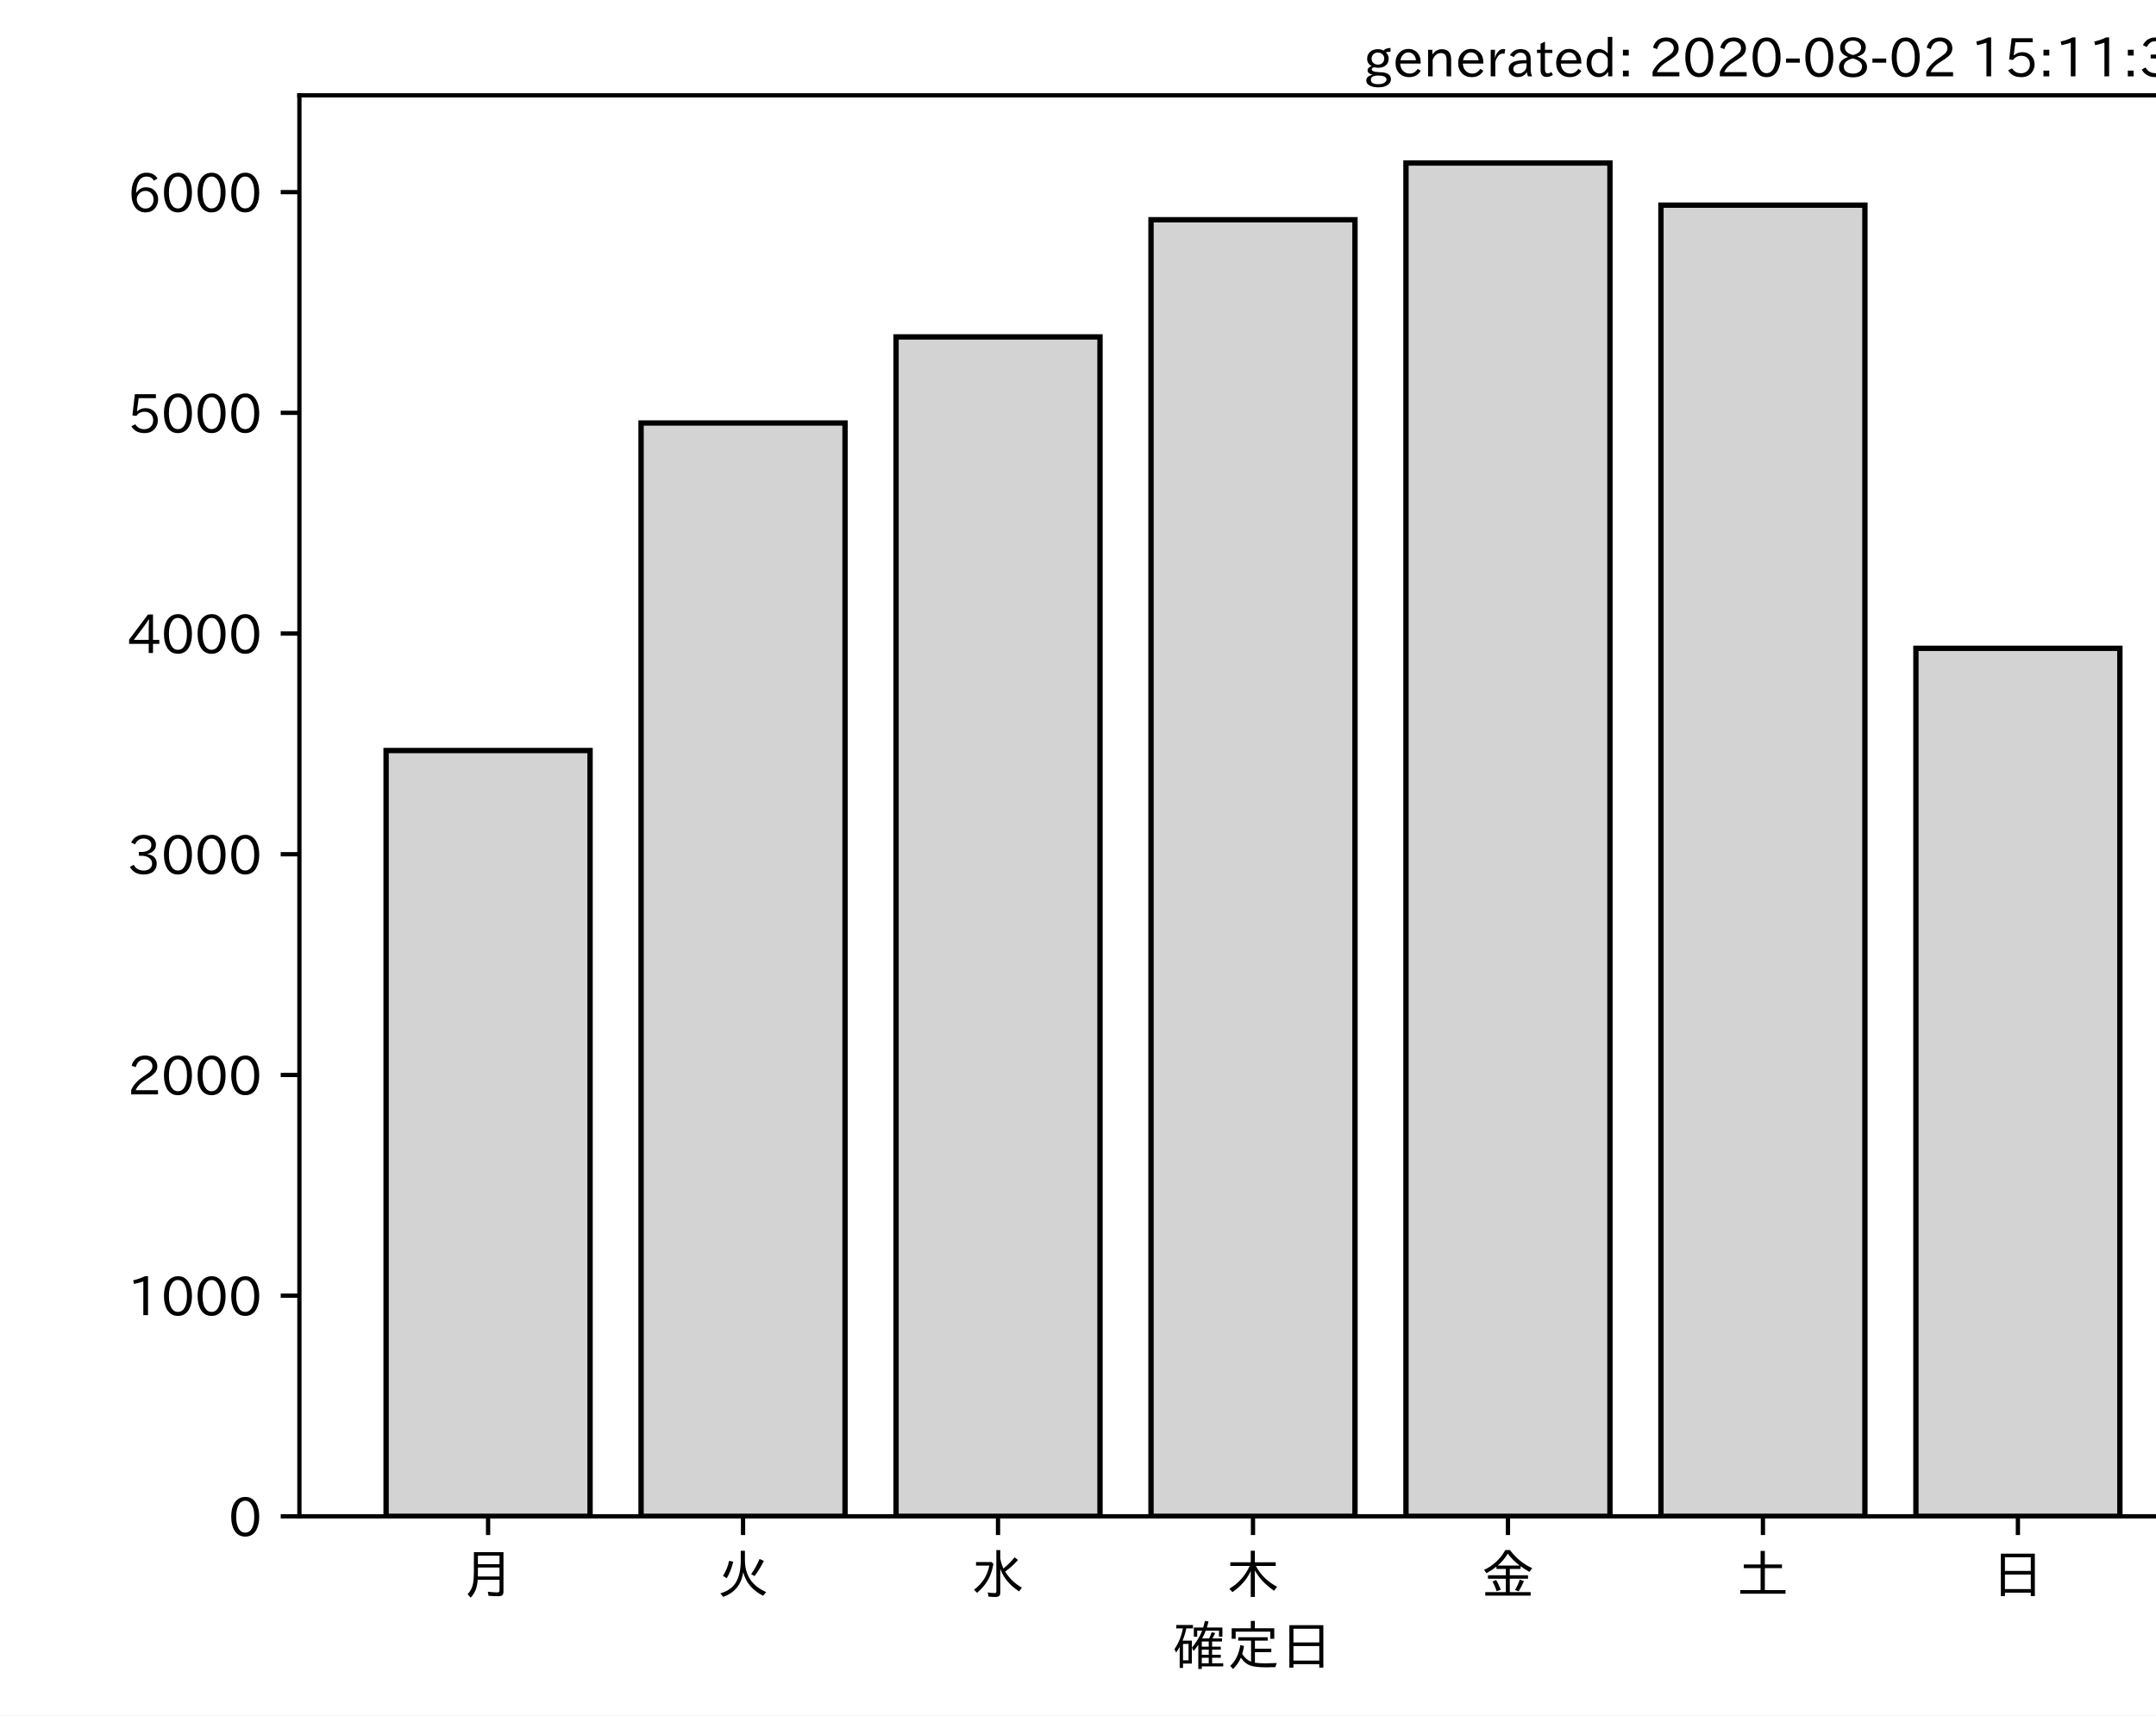
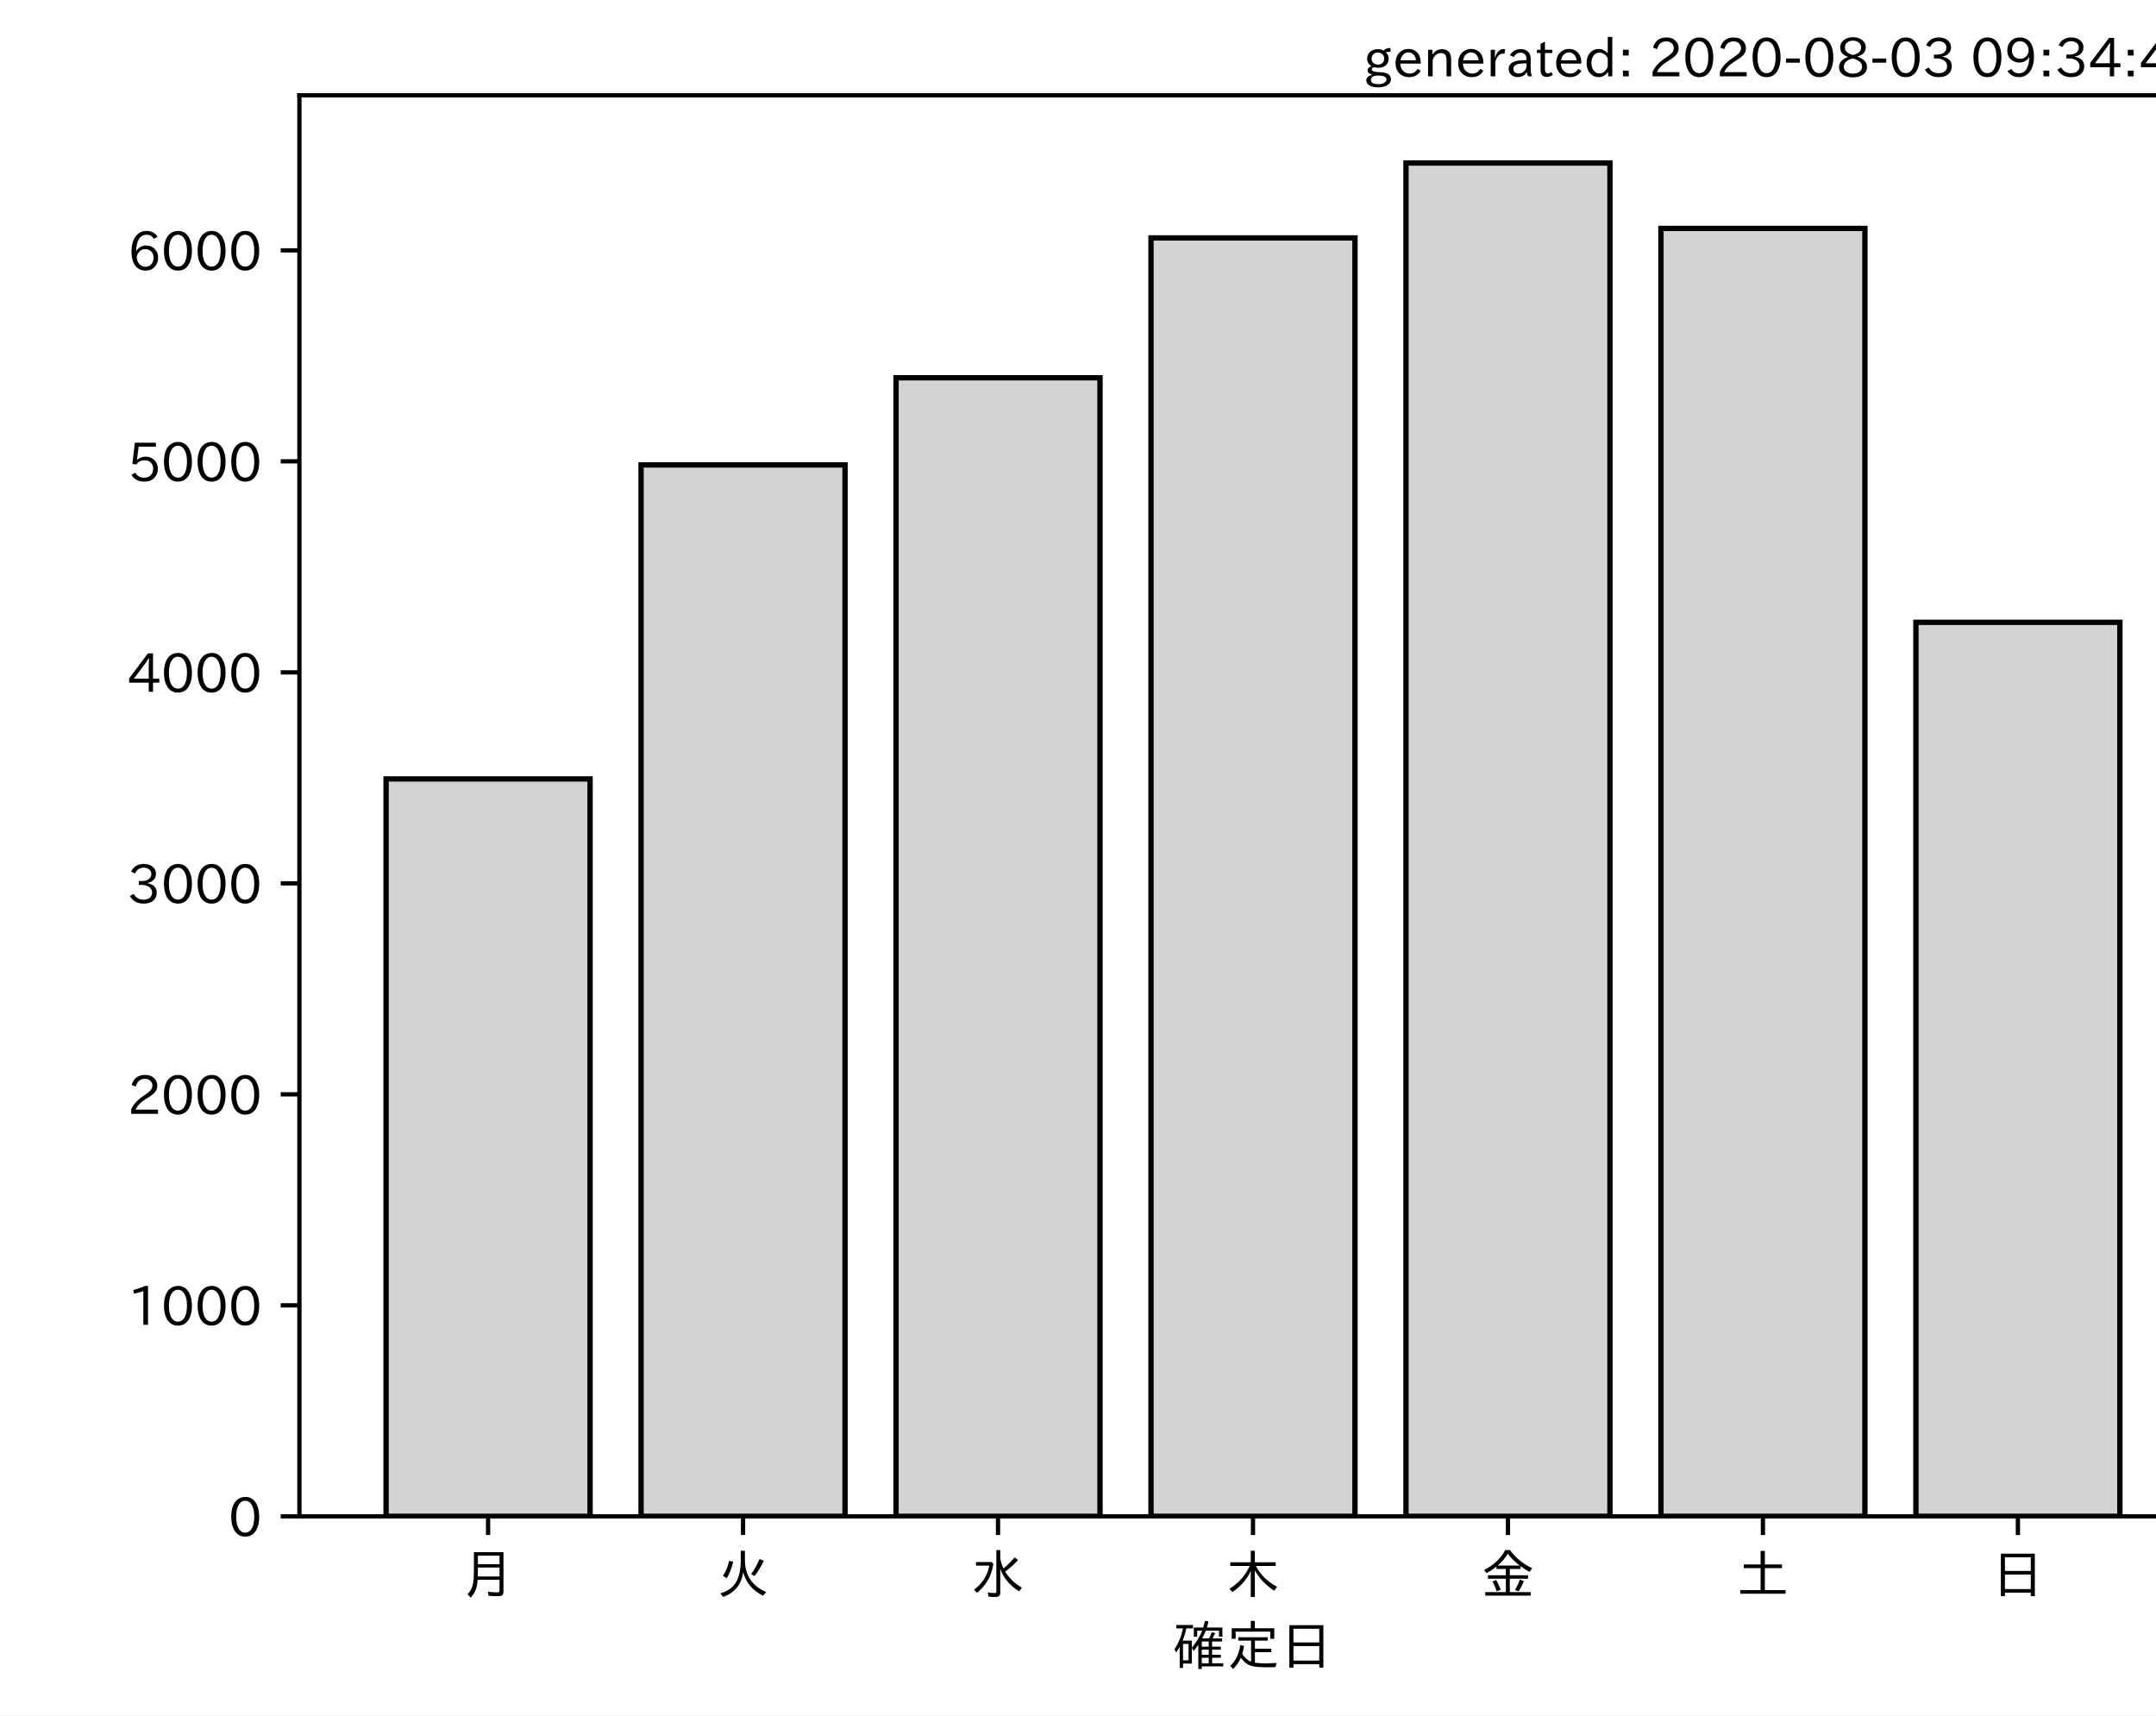
<svg xmlns="http://www.w3.org/2000/svg" xmlns:xlink="http://www.w3.org/1999/xlink" height="321.24pt" version="1.1" viewBox="0 0 403.714 321.24" width="403.714pt">
  <defs>
    <style type="text/css">*{stroke-linecap:butt;stroke-linejoin:round;}</style>
  </defs>
  <g id="figure_1">
    <g id="patch_1">
      <path d="M 0 321.24  L 403.714 321.24  L 403.714 0  L 0 0  z " style="fill:#ffffff;" />
    </g>
    <g id="axes_1">
      <g id="patch_2">
        <path d="M 56.064 283.966  L 413.184 283.966  L 413.184 17.854  L 56.064 17.854  z " style="fill:#ffffff;" />
      </g>
      <g id="patch_3">
-         <path clip-path="url(#pf55f73447b)" d="M 72.297 283.966  L 110.491 283.966  L 110.491 140.548  L 72.297 140.548  z " style="fill:#d3d3d3;stroke:#000000;stroke-linejoin:miter;" />
+         <path clip-path="url(#pe789f9e0a8)" d="M 72.297 283.966  L 110.491 283.966  L 110.491 145.866  L 72.297 145.866  z " style="fill:#d3d3d3;stroke:#000000;stroke-linejoin:miter;" />
      </g>
      <g id="patch_4">
-         <path clip-path="url(#pf55f73447b)" d="M 120.04 283.966  L 158.235 283.966  L 158.235 79.214  L 120.04 79.214  z " style="fill:#d3d3d3;stroke:#000000;stroke-linejoin:miter;" />
+         <path clip-path="url(#pe789f9e0a8)" d="M 120.04 283.966  L 158.235 283.966  L 158.235 87.07  L 120.04 87.07  z " style="fill:#d3d3d3;stroke:#000000;stroke-linejoin:miter;" />
      </g>
      <g id="patch_5">
-         <path clip-path="url(#pf55f73447b)" d="M 167.783 283.966  L 205.978 283.966  L 205.978 63.095  L 167.783 63.095  z " style="fill:#d3d3d3;stroke:#000000;stroke-linejoin:miter;" />
+         <path clip-path="url(#pe789f9e0a8)" d="M 167.783 283.966  L 205.978 283.966  L 205.978 70.751  L 167.783 70.751  z " style="fill:#d3d3d3;stroke:#000000;stroke-linejoin:miter;" />
      </g>
      <g id="patch_6">
-         <path clip-path="url(#pf55f73447b)" d="M 215.527 283.966  L 253.721 283.966  L 253.721 41.148  L 215.527 41.148  z " style="fill:#d3d3d3;stroke:#000000;stroke-linejoin:miter;" />
+         <path clip-path="url(#pe789f9e0a8)" d="M 215.527 283.966  L 253.721 283.966  L 253.721 44.553  L 215.527 44.553  z " style="fill:#d3d3d3;stroke:#000000;stroke-linejoin:miter;" />
      </g>
      <g id="patch_7">
-         <path clip-path="url(#pf55f73447b)" d="M 263.27 283.966  L 301.465 283.966  L 301.465 30.526  L 263.27 30.526  z " style="fill:#d3d3d3;stroke:#000000;stroke-linejoin:miter;" />
+         <path clip-path="url(#pe789f9e0a8)" d="M 263.27 283.966  L 301.465 283.966  L 301.465 30.526  L 263.27 30.526  z " style="fill:#d3d3d3;stroke:#000000;stroke-linejoin:miter;" />
      </g>
      <g id="patch_8">
-         <path clip-path="url(#pf55f73447b)" d="M 311.013 283.966  L 349.208 283.966  L 349.208 38.42  L 311.013 38.42  z " style="fill:#d3d3d3;stroke:#000000;stroke-linejoin:miter;" />
+         <path clip-path="url(#pe789f9e0a8)" d="M 311.013 283.966  L 349.208 283.966  L 349.208 42.775  L 311.013 42.775  z " style="fill:#d3d3d3;stroke:#000000;stroke-linejoin:miter;" />
      </g>
      <g id="patch_9">
-         <path clip-path="url(#pf55f73447b)" d="M 358.757 283.966  L 396.951 283.966  L 396.951 121.412  L 358.757 121.412  z " style="fill:#d3d3d3;stroke:#000000;stroke-linejoin:miter;" />
+         <path clip-path="url(#pe789f9e0a8)" d="M 358.757 283.966  L 396.951 283.966  L 396.951 116.547  L 358.757 116.547  z " style="fill:#d3d3d3;stroke:#000000;stroke-linejoin:miter;" />
      </g>
      <g id="matplotlib.axis_1">
        <g id="xtick_1">
          <g id="line2d_1">
            <defs>
-               <path d="M 0 0  L 0 3.5  " id="mfefa90b617" style="stroke:#000000;stroke-width:0.8;" />
+               <path d="M 0 0  L 0 3.5  " id="md216f93f72" style="stroke:#000000;stroke-width:0.8;" />
            </defs>
            <g>
-               <use style="stroke:#000000;stroke-width:0.8;" x="91.394" xlink:href="#mfefa90b617" y="283.966" />
+               <use style="stroke:#000000;stroke-width:0.8;" x="91.394" xlink:href="#md216f93f72" y="283.966" />
            </g>
          </g>
          <g id="text_1">
            <g transform="translate(86.39412 298.4567)scale(0.1 -0.1)">
              <defs>
                <path d="M 78.812 77.875  L 78.812 4  Q 78.812 -1.219 76.078 -3.172  Q 73.969 -4.688 68.797 -4.688  Q 60.844 -4.688 50.828 -3.859  L 49.516 3.812  Q 58.594 2.484 67.094 2.484  Q 70.359 2.484 71.047 4.109  Q 71.391 4.891 71.391 6.844  L 71.391 26.125  L 30.516 26.125  Q 29.781 14.938 26.812 7.422  Q 24.031 0.094 17.438 -7.375  L 11.625 -0.984  Q 19.672 7.422 21.922 19.438  Q 23.438 27.688 23.438 41.406  L 23.438 77.875  z M 30.953 71.391  L 30.953 55.328  L 71.391 55.328  L 71.391 71.391  z M 30.953 49.125  L 30.953 39.938  Q 30.953 35.75 30.859 33.547  L 30.859 32.328  L 71.391 32.328  L 71.391 49.125  z " id="IPAexGothic-26376" />
              </defs>
              <use xlink:href="#IPAexGothic-26376" />
            </g>
          </g>
        </g>
        <g id="xtick_2">
          <g id="line2d_2">
            <g>
-               <use style="stroke:#000000;stroke-width:0.8;" x="139.137" xlink:href="#mfefa90b617" y="283.966" />
+               <use style="stroke:#000000;stroke-width:0.8;" x="139.137" xlink:href="#md216f93f72" y="283.966" />
            </g>
          </g>
          <g id="text_2">
            <g transform="translate(134.1374 298.4567)scale(0.1 -0.1)">
              <defs>
                <path d="M 53.516 80.422  L 53.516 63.188  Q 53.516 20.359 93.406 3.078  L 87.5 -3.812  Q 57.672 11.328 50.297 40.375  Q 45.359 5.672 12.797 -5.906  L 7.422 0.688  Q 28.859 6.844 37.406 22.609  Q 45.703 37.844 45.703 62.016  L 45.703 80.422  z M 12.406 33.5  Q 20.703 46.141 23.828 61.531  L 31.641 59.906  Q 27 41.312 19.438 29  z M 65.141 36.625  Q 74.656 50.047 80.906 64.984  L 88.922 61.531  Q 81.109 45.406 71.531 33.109  z " id="IPAexGothic-28779" />
              </defs>
              <use xlink:href="#IPAexGothic-28779" />
            </g>
          </g>
        </g>
        <g id="xtick_3">
          <g id="line2d_3">
            <g>
-               <use style="stroke:#000000;stroke-width:0.8;" x="186.881" xlink:href="#mfefa90b617" y="283.966" />
+               <use style="stroke:#000000;stroke-width:0.8;" x="186.881" xlink:href="#md216f93f72" y="283.966" />
            </g>
          </g>
          <g id="text_3">
            <g transform="translate(181.8807 298.4567)scale(0.1 -0.1)">
              <defs>
                <path d="M 54.203 65.922  Q 56.156 55.562 60.203 47.312  Q 71.578 56.453 81 68.109  L 87.406 63.188  Q 77.25 51.516 63.375 41.406  Q 75 22.609 94.672 11.375  L 89.5 4.297  Q 62.75 21.781 54.203 46.781  L 54.203 0.984  Q 54.203 -6.109 44.875 -6.109  Q 38.812 -6.109 32.172 -5.422  L 30.766 2.391  Q 38.422 1.219 44 1.219  Q 46.875 1.219 46.875 4.109  L 46.875 81.688  L 54.203 81.688  z M 8.797 59.281  L 38.094 59.281  L 41.359 55.766  Q 38.672 41.219 34.078 31.297  Q 26.656 15.375 10.891 1.703  L 4.984 7.422  Q 28.266 24.656 33.688 52.594  L 8.797 52.594  z " id="IPAexGothic-27700" />
              </defs>
              <use xlink:href="#IPAexGothic-27700" />
            </g>
          </g>
        </g>
        <g id="xtick_4">
          <g id="line2d_4">
            <g>
-               <use style="stroke:#000000;stroke-width:0.8;" x="234.624" xlink:href="#mfefa90b617" y="283.966" />
+               <use style="stroke:#000000;stroke-width:0.8;" x="234.624" xlink:href="#md216f93f72" y="283.966" />
            </g>
          </g>
          <g id="text_4">
            <g transform="translate(229.6241 298.4567)scale(0.1 -0.1)">
              <defs>
                <path d="M 55.422 52  Q 68.5 27 95.125 13.094  L 89.5 5.516  Q 64.594 22.797 53.516 43.703  L 53.516 -6  L 45.797 -6  L 45.797 42.672  Q 35.5 19.578 11.422 2.984  L 5.812 9.281  Q 31.453 24.75 43.797 52  L 7.516 52  L 7.516 58.891  L 45.797 58.891  L 45.797 80.469  L 53.516 80.469  L 53.516 58.891  L 92.531 58.891  L 92.531 52  z " id="IPAexGothic-26408" />
              </defs>
              <use xlink:href="#IPAexGothic-26408" />
            </g>
          </g>
        </g>
        <g id="xtick_5">
          <g id="line2d_5">
            <g>
-               <use style="stroke:#000000;stroke-width:0.8;" x="282.367" xlink:href="#mfefa90b617" y="283.966" />
+               <use style="stroke:#000000;stroke-width:0.8;" x="282.367" xlink:href="#md216f93f72" y="283.966" />
            </g>
          </g>
          <g id="text_5">
            <g transform="translate(277.3674 298.4567)scale(0.1 -0.1)">
              <defs>
                <path d="M 53.469 46.391  L 53.469 34.516  L 87.547 34.516  L 87.547 28.125  L 53.469 28.125  L 53.469 2.984  L 92.531 2.984  L 92.531 -3.516  L 7.516 -3.516  L 7.516 2.984  L 46.047 2.984  L 46.047 28.125  L 12.547 28.125  L 12.547 34.516  L 46.047 34.516  L 46.047 46.391  L 28.422 46.391  L 28.422 50.688  Q 19.734 43.891 9.906 38.531  L 5.219 44.578  Q 31.344 56.984 45.016 81.781  L 53.766 81.781  Q 70.359 59.234 95.453 47.797  L 90.234 40.828  Q 81.547 45.844 73.641 51.469  L 73.641 46.391  z M 72.016 52.688  Q 59.078 62.406 49.562 75.094  Q 42.828 63.141 30.812 52.688  z M 28.719 4.688  Q 26.078 13.719 21 22.797  L 27.875 25.688  Q 31.938 19.188 36.531 7.516  z M 63.188 6.891  Q 68.797 16.406 72.219 26.516  L 79.891 23.578  Q 75.922 14.156 70.125 4.5  z " id="IPAexGothic-37329" />
              </defs>
              <use xlink:href="#IPAexGothic-37329" />
            </g>
          </g>
        </g>
        <g id="xtick_6">
          <g id="line2d_6">
            <g>
-               <use style="stroke:#000000;stroke-width:0.8;" x="330.111" xlink:href="#mfefa90b617" y="283.966" />
+               <use style="stroke:#000000;stroke-width:0.8;" x="330.111" xlink:href="#md216f93f72" y="283.966" />
            </g>
          </g>
          <g id="text_6">
            <g transform="translate(325.1107 298.4567)scale(0.1 -0.1)">
              <defs>
                <path d="M 45.609 54.781  L 45.609 80.172  L 53.609 80.172  L 53.609 54.781  L 85.688 54.781  L 85.688 47.906  L 53.609 47.906  L 53.609 6.781  L 92.328 6.781  L 92.328 0  L 7.625 0  L 7.625 6.781  L 45.609 6.781  L 45.609 47.906  L 14.109 47.906  L 14.109 54.781  z " id="IPAexGothic-22303" />
              </defs>
              <use xlink:href="#IPAexGothic-22303" />
            </g>
          </g>
        </g>
        <g id="xtick_7">
          <g id="line2d_7">
            <g>
-               <use style="stroke:#000000;stroke-width:0.8;" x="377.854" xlink:href="#mfefa90b617" y="283.966" />
+               <use style="stroke:#000000;stroke-width:0.8;" x="377.854" xlink:href="#md216f93f72" y="283.966" />
            </g>
          </g>
          <g id="text_7">
            <g transform="translate(372.854 298.4567)scale(0.1 -0.1)">
              <defs>
                <path d="M 81.734 75  L 81.734 -4.5  L 74.125 -4.5  L 74.125 2  L 25.734 2  L 25.734 -4.5  L 18.109 -4.5  L 18.109 75  z M 25.734 68.312  L 25.734 42.672  L 74.125 42.672  L 74.125 68.312  z M 25.734 35.891  L 25.734 8.688  L 74.125 8.688  L 74.125 35.891  z " id="IPAexGothic-26085" />
              </defs>
              <use xlink:href="#IPAexGothic-26085" />
            </g>
          </g>
        </g>
        <g id="text_8">
          <g transform="translate(219.6241 311.8473)scale(0.1 -0.1)">
            <defs>
              <path d="M 67.922 50.297  Q 70.562 55.281 72.609 61.812  L 79.297 60.203  Q 76.172 53.609 74.219 50.297  L 92 50.297  L 92 44.484  L 73.438 44.484  L 73.438 34.719  L 89.703 34.719  L 89.703 29.203  L 73.438 29.203  L 73.438 19.531  L 89.703 19.531  L 89.703 14.016  L 73.438 14.016  L 73.438 3.609  L 94.281 3.609  L 94.281 -2.203  L 54.109 -2.203  L 54.109 -6.984  L 47.609 -6.984  L 47.609 38.188  Q 43.062 31.547 38.812 26.609  L 35.688 32.812  Q 49.359 49.953 54.781 64.797  L 45.516 64.797  L 45.516 53.516  L 39.203 53.516  L 39.203 70.609  L 56.781 70.609  Q 58.594 76.609 60.109 83.109  L 66.703 81.891  Q 65.234 75.531 63.625 70.609  L 92.719 70.609  L 92.719 53.516  L 86.328 53.516  L 86.328 64.797  L 61.531 64.797  Q 58.547 56.984 54.891 50.297  z M 67.141 44.484  L 54.109 44.484  L 54.109 34.719  L 67.141 34.719  z M 67.141 29.203  L 54.109 29.203  L 54.109 19.531  L 67.141 19.531  z M 67.141 14.016  L 54.109 14.016  L 54.109 3.609  L 67.141 3.609  z M 18.109 46  L 35.547 46  L 35.547 3.078  L 18.953 3.078  L 18.953 -5.125  L 12.75 -5.125  L 12.75 34.469  Q 10.156 29.734 6.156 23.781  L 2.938 29.984  Q 14.547 47.078 18.75 69  L 6.344 69  L 6.344 75.297  L 37.641 75.297  L 37.641 69  L 25.25 69  L 24.953 68.016  Q 22.75 57.234 18.109 46  z M 18.953 39.891  L 18.953 9.188  L 29.344 9.188  L 29.344 39.891  z " id="IPAexGothic-30906" />
              <path d="M 53.609 4.734  Q 61.422 3.516 73.578 3.516  Q 81.109 3.516 94.578 4.109  Q 93.172 0.922 92 -3.562  Q 81.781 -3.906 75.688 -3.906  Q 55.766 -3.906 46.922 -1.219  Q 35.297 2.391 27.344 14.109  Q 22.516 2.547 12.594 -7.172  L 7.422 -1.172  Q 22.125 11.859 26.312 37.797  L 33.203 35.984  Q 31.734 27.438 29.828 21.188  Q 36.531 10.594 46.438 6.5  L 46.438 46  L 22.406 46  L 22.406 52.391  L 77.484 52.391  L 77.484 46  L 53.609 46  L 53.609 31  L 84.328 31  L 84.328 24.516  L 53.609 24.516  z M 53.422 69.188  L 89.844 69.188  L 89.844 49.469  L 82.422 49.469  L 82.422 62.891  L 17.531 62.891  L 17.531 49.469  L 10.109 49.469  L 10.109 69.188  L 45.906 69.188  L 45.906 83.016  L 53.422 83.016  z " id="IPAexGothic-23450" />
            </defs>
            <use xlink:href="#IPAexGothic-30906" />
            <use x="100" xlink:href="#IPAexGothic-23450" />
            <use x="200" xlink:href="#IPAexGothic-26085" />
          </g>
        </g>
      </g>
      <g id="matplotlib.axis_2">
        <g id="ytick_1">
          <g id="line2d_8">
            <defs>
-               <path d="M 0 0  L -3.5 0  " id="m7757cf5a99" style="stroke:#000000;stroke-width:0.8;" />
+               <path d="M 0 0  L -3.5 0  " id="mffac064654" style="stroke:#000000;stroke-width:0.8;" />
            </defs>
            <g>
-               <use style="stroke:#000000;stroke-width:0.8;" x="56.064" xlink:href="#m7757cf5a99" y="283.966" />
+               <use style="stroke:#000000;stroke-width:0.8;" x="56.064" xlink:href="#mffac064654" y="283.966" />
            </g>
          </g>
          <g id="text_9">
            <g transform="translate(42.76562 287.7114)scale(0.1 -0.1)">
              <defs>
                <path d="M 31.844 73.828  Q 45.016 73.828 52.094 61.625  Q 57.719 51.953 57.719 36.625  Q 57.719 21.438 52.094 11.578  Q 45.125 -0.484 31.5 -0.484  Q 17.922 -0.484 10.938 11.578  Q 5.328 21.438 5.328 36.719  Q 5.328 58.016 15.625 67.719  Q 22.172 73.828 31.844 73.828  z M 31.5 66.656  Q 23.688 66.656 19.188 58.734  Q 14.594 50.734 14.594 36.625  Q 14.594 22.75 19.094 14.797  Q 23.641 6.984 31.5 6.984  Q 40.922 6.984 45.453 18.016  Q 48.438 25.344 48.438 37.109  Q 48.438 50.875 43.844 58.734  Q 39.203 66.656 31.5 66.656  z " id="IPAexGothic-48" />
              </defs>
              <use xlink:href="#IPAexGothic-48" />
            </g>
          </g>
        </g>
        <g id="ytick_2">
          <g id="line2d_9">
            <g>
-               <use style="stroke:#000000;stroke-width:0.8;" x="56.064" xlink:href="#m7757cf5a99" y="242.635" />
+               <use style="stroke:#000000;stroke-width:0.8;" x="56.064" xlink:href="#mffac064654" y="244.452" />
            </g>
          </g>
          <g id="text_10">
-             <g transform="translate(23.87031 246.3807)scale(0.1 -0.1)">
+             <g transform="translate(23.87031 248.1978)scale(0.1 -0.1)">
              <defs>
                <path d="M 38.484 0.984  L 29.688 0.984  L 29.688 64.109  Q 21.438 61.281 12.312 59.328  L 10.688 66.109  Q 23.734 69.391 32.906 73.922  L 38.484 73.922  z " id="IPAexGothic-49" />
              </defs>
              <use xlink:href="#IPAexGothic-49" />
              <use x="62.988" xlink:href="#IPAexGothic-48" />
              <use x="125.977" xlink:href="#IPAexGothic-48" />
              <use x="188.965" xlink:href="#IPAexGothic-48" />
            </g>
          </g>
        </g>
        <g id="ytick_3">
          <g id="line2d_10">
            <g>
-               <use style="stroke:#000000;stroke-width:0.8;" x="56.064" xlink:href="#m7757cf5a99" y="201.305" />
+               <use style="stroke:#000000;stroke-width:0.8;" x="56.064" xlink:href="#mffac064654" y="204.939" />
            </g>
          </g>
          <g id="text_11">
-             <g transform="translate(23.87031 205.0499)scale(0.1 -0.1)">
+             <g transform="translate(23.87031 208.6842)scale(0.1 -0.1)">
              <defs>
                <path d="M 57.172 0.984  L 6.984 0.984  L 6.984 9.281  Q 12.891 23.047 29.594 34.422  L 32.375 36.281  Q 40.922 42.141 43.609 45.406  Q 46.688 49.266 46.688 53.812  Q 46.688 58.938 43.062 62.547  Q 39.062 66.547 32.562 66.547  Q 19.531 66.547 15.484 52  L 7.766 54.781  Q 13.328 73.828 33.062 73.828  Q 43.844 73.828 50.25 67.438  Q 55.859 61.672 55.859 53.516  Q 55.859 47.469 52.25 42.531  Q 48.922 37.75 36.969 30.281  L 34.859 29  Q 19.625 19.578 15.281 8.891  L 57.172 8.891  z " id="IPAexGothic-50" />
              </defs>
              <use xlink:href="#IPAexGothic-50" />
              <use x="62.988" xlink:href="#IPAexGothic-48" />
              <use x="125.977" xlink:href="#IPAexGothic-48" />
              <use x="188.965" xlink:href="#IPAexGothic-48" />
            </g>
          </g>
        </g>
        <g id="ytick_4">
          <g id="line2d_11">
            <g>
-               <use style="stroke:#000000;stroke-width:0.8;" x="56.064" xlink:href="#m7757cf5a99" y="159.974" />
+               <use style="stroke:#000000;stroke-width:0.8;" x="56.064" xlink:href="#mffac064654" y="165.425" />
            </g>
          </g>
          <g id="text_12">
-             <g transform="translate(23.87031 163.7192)scale(0.1 -0.1)">
+             <g transform="translate(23.87031 169.1707)scale(0.1 -0.1)">
              <defs>
                <path d="M 37.203 37.797  Q 54.781 34.625 54.781 19.969  Q 54.781 11.188 48.875 5.562  Q 42.328 -0.484 30.375 -0.484  Q 12.453 -0.484 4.5 13.766  L 11.812 17.672  Q 17.328 6.891 30.281 6.891  Q 37.891 6.891 42.094 10.797  Q 46.094 14.5 46.094 20.172  Q 46.094 26.859 40.094 30.906  Q 34.625 34.578 25.688 34.578  L 21.297 34.578  L 21.297 41.703  L 25.875 41.703  Q 34.859 41.703 39.594 45.125  Q 44.672 48.734 44.672 54.828  Q 44.672 61.469 38.969 64.656  Q 35.297 66.844 30.172 66.844  Q 19.344 66.844 14.109 55.906  L 6.781 59.422  Q 14.016 73.828 30.281 73.828  Q 40.578 73.828 46.969 68.656  Q 53.375 63.578 53.375 55.219  Q 53.375 47.312 47.172 42.281  Q 43.172 39.062 37.203 38.188  z " id="IPAexGothic-51" />
              </defs>
              <use xlink:href="#IPAexGothic-51" />
              <use x="62.988" xlink:href="#IPAexGothic-48" />
              <use x="125.977" xlink:href="#IPAexGothic-48" />
              <use x="188.965" xlink:href="#IPAexGothic-48" />
            </g>
          </g>
        </g>
        <g id="ytick_5">
          <g id="line2d_12">
            <g>
-               <use style="stroke:#000000;stroke-width:0.8;" x="56.064" xlink:href="#m7757cf5a99" y="118.643" />
+               <use style="stroke:#000000;stroke-width:0.8;" x="56.064" xlink:href="#mffac064654" y="125.912" />
            </g>
          </g>
          <g id="text_13">
-             <g transform="translate(23.87031 122.3885)scale(0.1 -0.1)">
+             <g transform="translate(23.87031 129.6571)scale(0.1 -0.1)">
              <defs>
                <path d="M 59.578 18.109  L 47.797 18.109  L 47.797 0.984  L 39.797 0.984  L 39.797 18.109  L 3.078 18.109  L 3.078 26.125  L 38.375 73.094  L 47.797 73.094  L 47.797 25.531  L 59.578 25.531  z M 40.281 64.203  L 39.984 64.203  Q 35.594 57.125 31.297 51.312  L 11.859 25.531  L 39.797 25.531  L 39.797 49.125  Q 39.797 54.391 40.281 64.203  z " id="IPAexGothic-52" />
              </defs>
              <use xlink:href="#IPAexGothic-52" />
              <use x="62.988" xlink:href="#IPAexGothic-48" />
              <use x="125.977" xlink:href="#IPAexGothic-48" />
              <use x="188.965" xlink:href="#IPAexGothic-48" />
            </g>
          </g>
        </g>
        <g id="ytick_6">
          <g id="line2d_13">
            <g>
-               <use style="stroke:#000000;stroke-width:0.8;" x="56.064" xlink:href="#m7757cf5a99" y="77.312" />
+               <use style="stroke:#000000;stroke-width:0.8;" x="56.064" xlink:href="#mffac064654" y="86.398" />
            </g>
          </g>
          <g id="text_14">
-             <g transform="translate(23.87031 81.05776)scale(0.1 -0.1)">
+             <g transform="translate(23.87031 90.14356)scale(0.1 -0.1)">
              <defs>
                <path d="M 18.406 40.672  Q 25.531 46.297 33.938 46.297  Q 44 46.297 50.641 39.5  Q 56.844 33.016 56.844 23.391  Q 56.844 14.656 51.516 8.016  Q 44.828 -0.484 31.734 -0.484  Q 14.984 -0.484 7.328 12.25  L 14.656 16.062  Q 20.453 6.781 31.453 6.781  Q 38.531 6.781 43.266 11.188  Q 48.141 15.828 48.141 23.484  Q 48.141 30.719 43.844 35.016  Q 39.359 39.5 32.125 39.5  Q 21.969 39.5 16.75 31.688  L 9.234 32.672  L 13.812 72.406  L 53.219 72.406  L 53.219 64.891  L 20.953 64.891  L 17.719 40.672  z " id="IPAexGothic-53" />
              </defs>
              <use xlink:href="#IPAexGothic-53" />
              <use x="62.988" xlink:href="#IPAexGothic-48" />
              <use x="125.977" xlink:href="#IPAexGothic-48" />
              <use x="188.965" xlink:href="#IPAexGothic-48" />
            </g>
          </g>
        </g>
        <g id="ytick_7">
          <g id="line2d_14">
            <g>
-               <use style="stroke:#000000;stroke-width:0.8;" x="56.064" xlink:href="#m7757cf5a99" y="35.982" />
+               <use style="stroke:#000000;stroke-width:0.8;" x="56.064" xlink:href="#mffac064654" y="46.885" />
            </g>
          </g>
          <g id="text_15">
-             <g transform="translate(23.87031 39.72703)scale(0.1 -0.1)">
+             <g transform="translate(23.87031 50.62999)scale(0.1 -0.1)">
              <defs>
                <path d="M 16.5 36.375  Q 23.578 46.578 34.906 46.578  Q 45.406 46.578 51.812 39.266  Q 57.422 32.906 57.422 23.781  Q 57.422 13.812 51.125 6.781  Q 44.578 -0.484 34.031 -0.484  Q 21.484 -0.484 14.406 9.078  Q 7.516 18.406 7.516 34.812  Q 7.516 53.516 15.828 64.203  Q 23.344 73.828 35.5 73.828  Q 49.859 73.828 56.391 62.891  L 49.219 58.984  Q 45.219 66.656 35.938 66.656  Q 17.484 66.656 16.109 36.375  z M 33.453 39.797  Q 26.312 39.797 21.625 34.469  Q 17.438 29.688 17.438 24.078  Q 17.438 18.062 21.141 13.188  Q 26.125 6.688 33.734 6.688  Q 41.703 6.688 45.953 13.188  Q 48.828 17.625 48.828 23.484  Q 48.828 30.375 45.016 34.812  Q 40.625 39.797 33.453 39.797  z " id="IPAexGothic-54" />
              </defs>
              <use xlink:href="#IPAexGothic-54" />
              <use x="62.988" xlink:href="#IPAexGothic-48" />
              <use x="125.977" xlink:href="#IPAexGothic-48" />
              <use x="188.965" xlink:href="#IPAexGothic-48" />
            </g>
          </g>
        </g>
      </g>
      <g id="patch_10">
        <path d="M 56.064 283.966  L 56.064 17.854  " style="fill:none;stroke:#000000;stroke-linecap:square;stroke-linejoin:miter;stroke-width:0.8;" />
      </g>
      <g id="patch_11">
        <path style="fill:none;stroke:#000000;stroke-linecap:square;stroke-linejoin:miter;stroke-width:0.8;" />
      </g>
      <g id="patch_12">
        <path d="M 56.064 283.966  L 404.714 283.966  " style="fill:none;stroke:#000000;stroke-linecap:square;stroke-linejoin:miter;stroke-width:0.8;" />
      </g>
      <g id="patch_13">
        <path d="M 56.064 17.854  L 404.714 17.854  " style="fill:none;stroke:#000000;stroke-linecap:square;stroke-linejoin:miter;stroke-width:0.8;" />
      </g>
    </g>
    <g id="text_16">
      <g transform="translate(255.2887 14.39806)scale(0.1 -0.1)">
        <defs>
          <path d="M 20.797 17.969  Q 15.719 17.531 15.719 14.062  Q 15.719 9.578 27.547 8.984  L 33.297 8.688  Q 51.609 7.766 51.609 -4.594  Q 51.609 -10.938 45.703 -14.984  Q 39.359 -19.578 28.031 -19.578  Q 17.781 -19.578 11.531 -16.062  Q 5.516 -12.641 5.516 -6.688  Q 5.516 1.312 16.797 3.859  L 16.797 4.203  Q 7.906 6.453 7.906 12.156  Q 7.906 17.438 15.531 20.266  Q 7.125 24.609 7.125 34.078  Q 7.125 41.406 12.016 46.297  Q 17.625 51.906 27.156 51.906  Q 33.203 51.906 37.844 49.266  Q 41.406 53.953 50.922 54.109  L 50.922 47.078  Q 44.344 46.922 42.234 45.906  Q 47.406 40.828 47.406 33.891  Q 47.406 27 42.719 22.266  Q 37.5 17.094 28.328 17.094  Q 24.422 17.094 20.797 17.969  z M 27.094 45.609  Q 22.016 45.609 18.703 42.281  Q 15.438 39.016 15.438 34.078  Q 15.438 29.25 18.5 26.312  Q 21.828 23 27.438 23  Q 32.719 23 35.891 26.219  Q 39.109 29.391 39.109 34.422  Q 39.109 39.016 35.891 42.188  Q 32.516 45.609 27.094 45.609  z M 27.391 2.484  Q 14.109 2.484 14.109 -5.719  Q 14.109 -13.672 28.125 -13.672  Q 37.156 -13.672 41.219 -9.469  Q 43.312 -7.516 43.312 -4.891  Q 43.312 2.484 27.391 2.484  z " id="IPAexGothic-103" />
          <path d="M 13.484 24.906  Q 13.922 16.266 18.891 11.281  Q 23.969 6.203 31.203 6.203  Q 40.719 6.203 46.297 15.094  L 51.906 11.375  Q 44.828 -0.484 30.172 -0.484  Q 19.094 -0.484 11.969 6.594  Q 4.781 13.812 4.781 25.641  Q 4.781 38.188 12.312 45.703  Q 19 52.391 29 52.391  Q 38.422 52.391 44.781 46.188  Q 51.906 38.969 51.906 26.906  L 51.906 24.906  z M 43.062 31.203  Q 42.328 37.984 38.281 41.891  Q 34.281 45.906 28.812 45.906  Q 22.469 45.906 17.969 40.484  Q 14.891 36.812 13.969 31.203  z " id="IPAexGothic-101" />
          <path d="M 52 0.984  L 43.406 0.984  L 43.406 31.891  Q 43.406 44.578 32.906 44.578  Q 22.312 44.578 17.391 31.891  L 17.391 0.984  L 8.797 0.984  L 8.797 50.781  L 16.797 50.781  L 16.797 41.797  Q 23.828 51.812 34.719 51.812  Q 52 51.812 52 32.375  z " id="IPAexGothic-110" />
          <path d="M 36.078 51.812  L 34.578 43.266  Q 32.906 43.609 31.594 43.609  Q 25.828 43.609 22.078 38.188  Q 17.391 31.344 17.391 26.172  L 17.391 0.984  L 8.797 0.984  L 8.797 50.781  L 16.891 50.781  L 16.5 35.984  L 16.703 35.984  Q 22.219 52.203 32.766 52.203  Q 34.469 52.203 36.078 51.812  z " id="IPAexGothic-114" />
          <path d="M 49.312 0.984  L 41.75 0.984  Q 39.984 4.734 39.547 8.688  L 39.203 8.688  Q 33.547 -0.391 22.312 -0.391  Q 14.594 -0.391 9.719 4.5  Q 5.422 8.797 5.422 14.984  Q 5.422 30.422 32.031 31.203  L 38.719 31.391  L 38.719 33.984  Q 38.719 39.203 35.75 42.188  Q 32.625 45.312 27.734 45.312  Q 19.344 45.312 15.141 37.156  L 7.719 40.578  Q 14.656 52 27.938 52  Q 37.109 52 42.047 46.875  Q 46.625 42.281 46.625 33.891  L 46.625 15.578  Q 46.625 6.25 49.312 0.984  z M 38.922 25.391  L 33.453 25.297  Q 14.109 24.859 14.109 14.891  Q 14.109 11.375 16.406 9.078  Q 19.234 6.297 23.828 6.297  Q 30.219 6.297 34.906 10.984  Q 38.922 15.141 38.922 21  z " id="IPAexGothic-97" />
          <path d="M 33.203 3.766  Q 27.641 -0.094 21.828 -0.094  Q 10.203 -0.094 10.203 12.984  L 10.203 44.672  L 3.422 44.672  L 3.422 50.781  L 10.203 50.781  L 10.203 61.969  L 18.406 66.062  L 18.406 50.781  L 32.234 50.781  L 32.234 44.672  L 18.406 44.672  L 18.406 14.156  Q 18.406 6.5 23.641 6.5  Q 27.156 6.5 30.328 9.188  z " id="IPAexGothic-116" />
          <path d="M 52.984 0.984  L 45.172 0.984  L 45.172 9.672  Q 38.141 -0.484 27.391 -0.484  Q 18.453 -0.484 12.312 5.812  Q 4.891 13.188 4.891 25.984  Q 4.891 38.531 12.062 45.906  Q 18.266 52.203 27.391 52.203  Q 37.25 52.203 44.484 43.891  L 44.484 74.906  L 52.984 74.906  z M 44.484 20.359  L 44.484 32.766  Q 44.484 37.703 38.375 42.281  Q 34.078 45.406 28.953 45.406  Q 23.188 45.406 19.188 41.406  Q 13.875 36.078 13.875 26.219  Q 13.875 17.328 18.266 11.719  Q 22.516 6.391 28.859 6.391  Q 36.281 6.391 41.5 13.672  Q 44.484 17.719 44.484 20.359  z " id="IPAexGothic-100" />
          <path d="M 21.391 39.984  L 10.5 39.984  L 10.5 50.781  L 21.391 50.781  z M 21.391 0.984  L 10.5 0.984  L 10.5 11.766  L 21.391 11.766  z " id="IPAexGothic-58" />
          <path id="IPAexGothic-32" />
          <path d="M 30.766 26.609  L 4.984 26.609  L 4.984 34.422  L 30.766 34.422  z " id="IPAexGothic-45" />
          <path d="M 39.703 37.891  Q 57.812 31.734 57.812 18.703  Q 57.812 8.453 48.438 3.078  Q 41.609 -0.875 31.5 -0.875  Q 21.344 -0.875 14.5 3.078  Q 5.422 8.297 5.422 18.406  Q 5.422 31.062 22.016 37.203  L 22.016 37.5  Q 7.516 42.719 7.516 54.828  Q 7.516 64.062 15.328 69.625  Q 21.969 74.312 31.547 74.312  Q 42.234 74.312 48.922 68.797  Q 55.516 63.578 55.516 55.719  Q 55.516 42.281 39.703 38.188  z M 31.594 41.016  Q 46.828 44.625 46.828 55.125  Q 46.828 61.188 41.797 64.844  Q 37.703 67.922 31.5 67.922  Q 25.094 67.922 20.797 64.5  Q 16.406 60.891 16.406 55.031  Q 16.406 49.219 21.094 45.703  Q 23.344 43.891 26.906 42.531  Q 31 40.875 31.594 41.016  z M 30.906 34.516  Q 14.406 30.172 14.406 19  Q 14.406 12.109 20.516 8.688  Q 25.094 6.109 31.391 6.109  Q 40.234 6.109 45.016 10.891  Q 48.531 14.406 48.531 19.531  Q 48.531 24.906 43.656 28.906  Q 40.766 31.156 36.719 32.812  Q 31.984 34.719 30.906 34.516  z " id="IPAexGothic-56" />
-           <path d="M 56.203 66.609  Q 34.969 32.906 27.781 0.984  L 17.672 0.984  Q 24.703 28.656 46.094 64.5  L 6.688 64.5  L 6.688 72.406  L 56.203 72.406  z " id="IPAexGothic-55" />
+           <path d="M 46.625 36.812  Q 39.75 26.812 28.328 26.812  Q 19.578 26.812 13.234 32.125  Q 5.719 38.422 5.719 49.422  Q 5.719 59.578 12.016 66.656  Q 18.453 73.828 29.203 73.828  Q 43.75 73.828 50.641 61.719  Q 55.609 52.781 55.609 38.625  Q 55.609 19.531 47.516 9.188  Q 39.891 -0.484 27.641 -0.484  Q 13.422 -0.484 6.109 10.984  L 13.328 14.891  Q 18.062 6.688 27.391 6.688  Q 45.656 6.688 47.016 36.812  z M 29.5 66.844  Q 22.656 66.844 18.312 61.719  Q 14.406 57.078 14.406 50  Q 14.406 42.828 18.109 38.719  Q 22.406 33.797 29.781 33.797  Q 37.984 33.797 42.625 40.188  Q 45.703 44.484 45.703 49.516  Q 45.703 55.516 42.094 60.359  Q 37.109 66.844 29.5 66.844  z " id="IPAexGothic-57" />
        </defs>
        <use xlink:href="#IPAexGothic-103" />
        <use x="55.518" xlink:href="#IPAexGothic-101" />
        <use x="112.402" xlink:href="#IPAexGothic-110" />
        <use x="172.803" xlink:href="#IPAexGothic-101" />
        <use x="229.688" xlink:href="#IPAexGothic-114" />
        <use x="266.699" xlink:href="#IPAexGothic-97" />
        <use x="321.68" xlink:href="#IPAexGothic-116" />
        <use x="356.299" xlink:href="#IPAexGothic-101" />
        <use x="413.184" xlink:href="#IPAexGothic-100" />
        <use x="475.586" xlink:href="#IPAexGothic-58" />
        <use x="507.568" xlink:href="#IPAexGothic-32" />
        <use x="534.57" xlink:href="#IPAexGothic-50" />
        <use x="597.559" xlink:href="#IPAexGothic-48" />
        <use x="660.547" xlink:href="#IPAexGothic-50" />
        <use x="723.535" xlink:href="#IPAexGothic-48" />
        <use x="786.523" xlink:href="#IPAexGothic-45" />
        <use x="822.314" xlink:href="#IPAexGothic-48" />
        <use x="885.303" xlink:href="#IPAexGothic-56" />
        <use x="948.291" xlink:href="#IPAexGothic-45" />
        <use x="984.082" xlink:href="#IPAexGothic-48" />
-         <use x="1047.07" xlink:href="#IPAexGothic-50" />
+         <use x="1047.07" xlink:href="#IPAexGothic-51" />
        <use x="1110.059" xlink:href="#IPAexGothic-32" />
-         <use x="1137.061" xlink:href="#IPAexGothic-49" />
-         <use x="1200.049" xlink:href="#IPAexGothic-53" />
+         <use x="1137.061" xlink:href="#IPAexGothic-48" />
+         <use x="1200.049" xlink:href="#IPAexGothic-57" />
        <use x="1263.037" xlink:href="#IPAexGothic-58" />
-         <use x="1295.02" xlink:href="#IPAexGothic-49" />
-         <use x="1358.008" xlink:href="#IPAexGothic-49" />
+         <use x="1295.02" xlink:href="#IPAexGothic-51" />
+         <use x="1358.008" xlink:href="#IPAexGothic-52" />
        <use x="1420.996" xlink:href="#IPAexGothic-58" />
-         <use x="1452.979" xlink:href="#IPAexGothic-51" />
-         <use x="1515.967" xlink:href="#IPAexGothic-55" />
+         <use x="1452.979" xlink:href="#IPAexGothic-52" />
+         <use x="1515.967" xlink:href="#IPAexGothic-51" />
      </g>
    </g>
  </g>
  <defs>
-     <clipPath id="pf55f73447b">
+     <clipPath id="pe789f9e0a8">
      <rect height="266.112" width="357.12" x="56.064" y="17.854" />
    </clipPath>
  </defs>
</svg>
